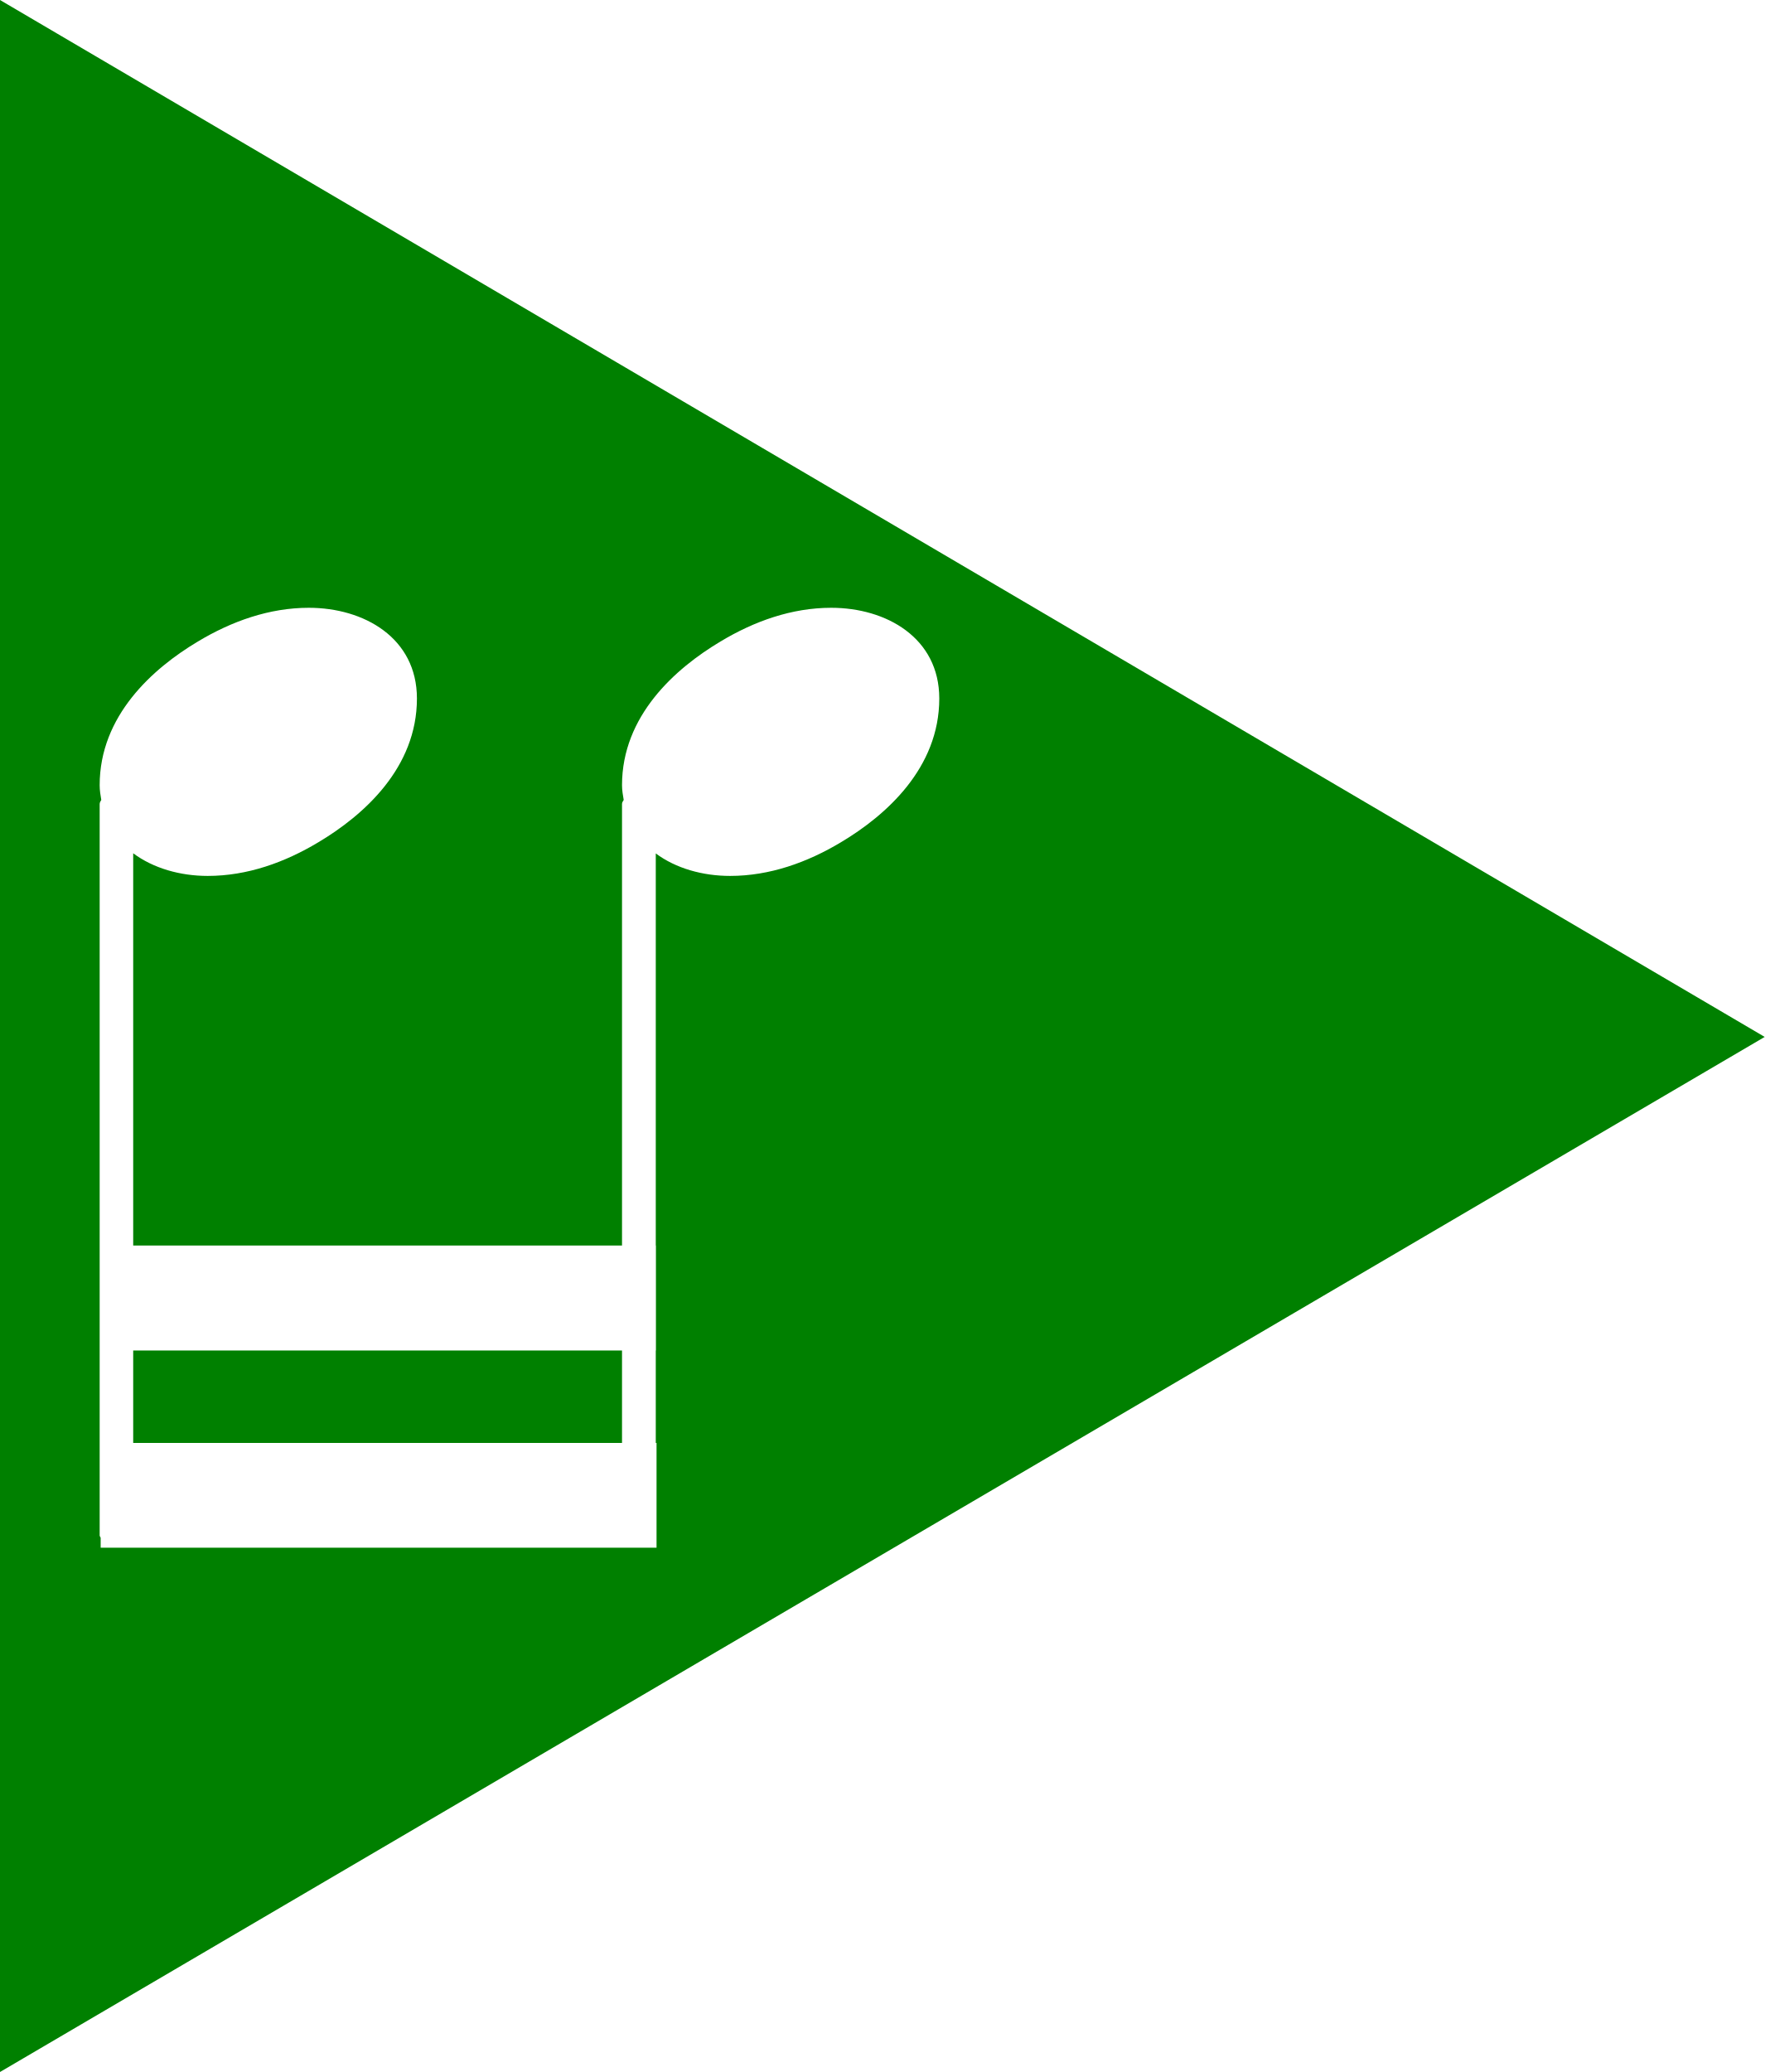
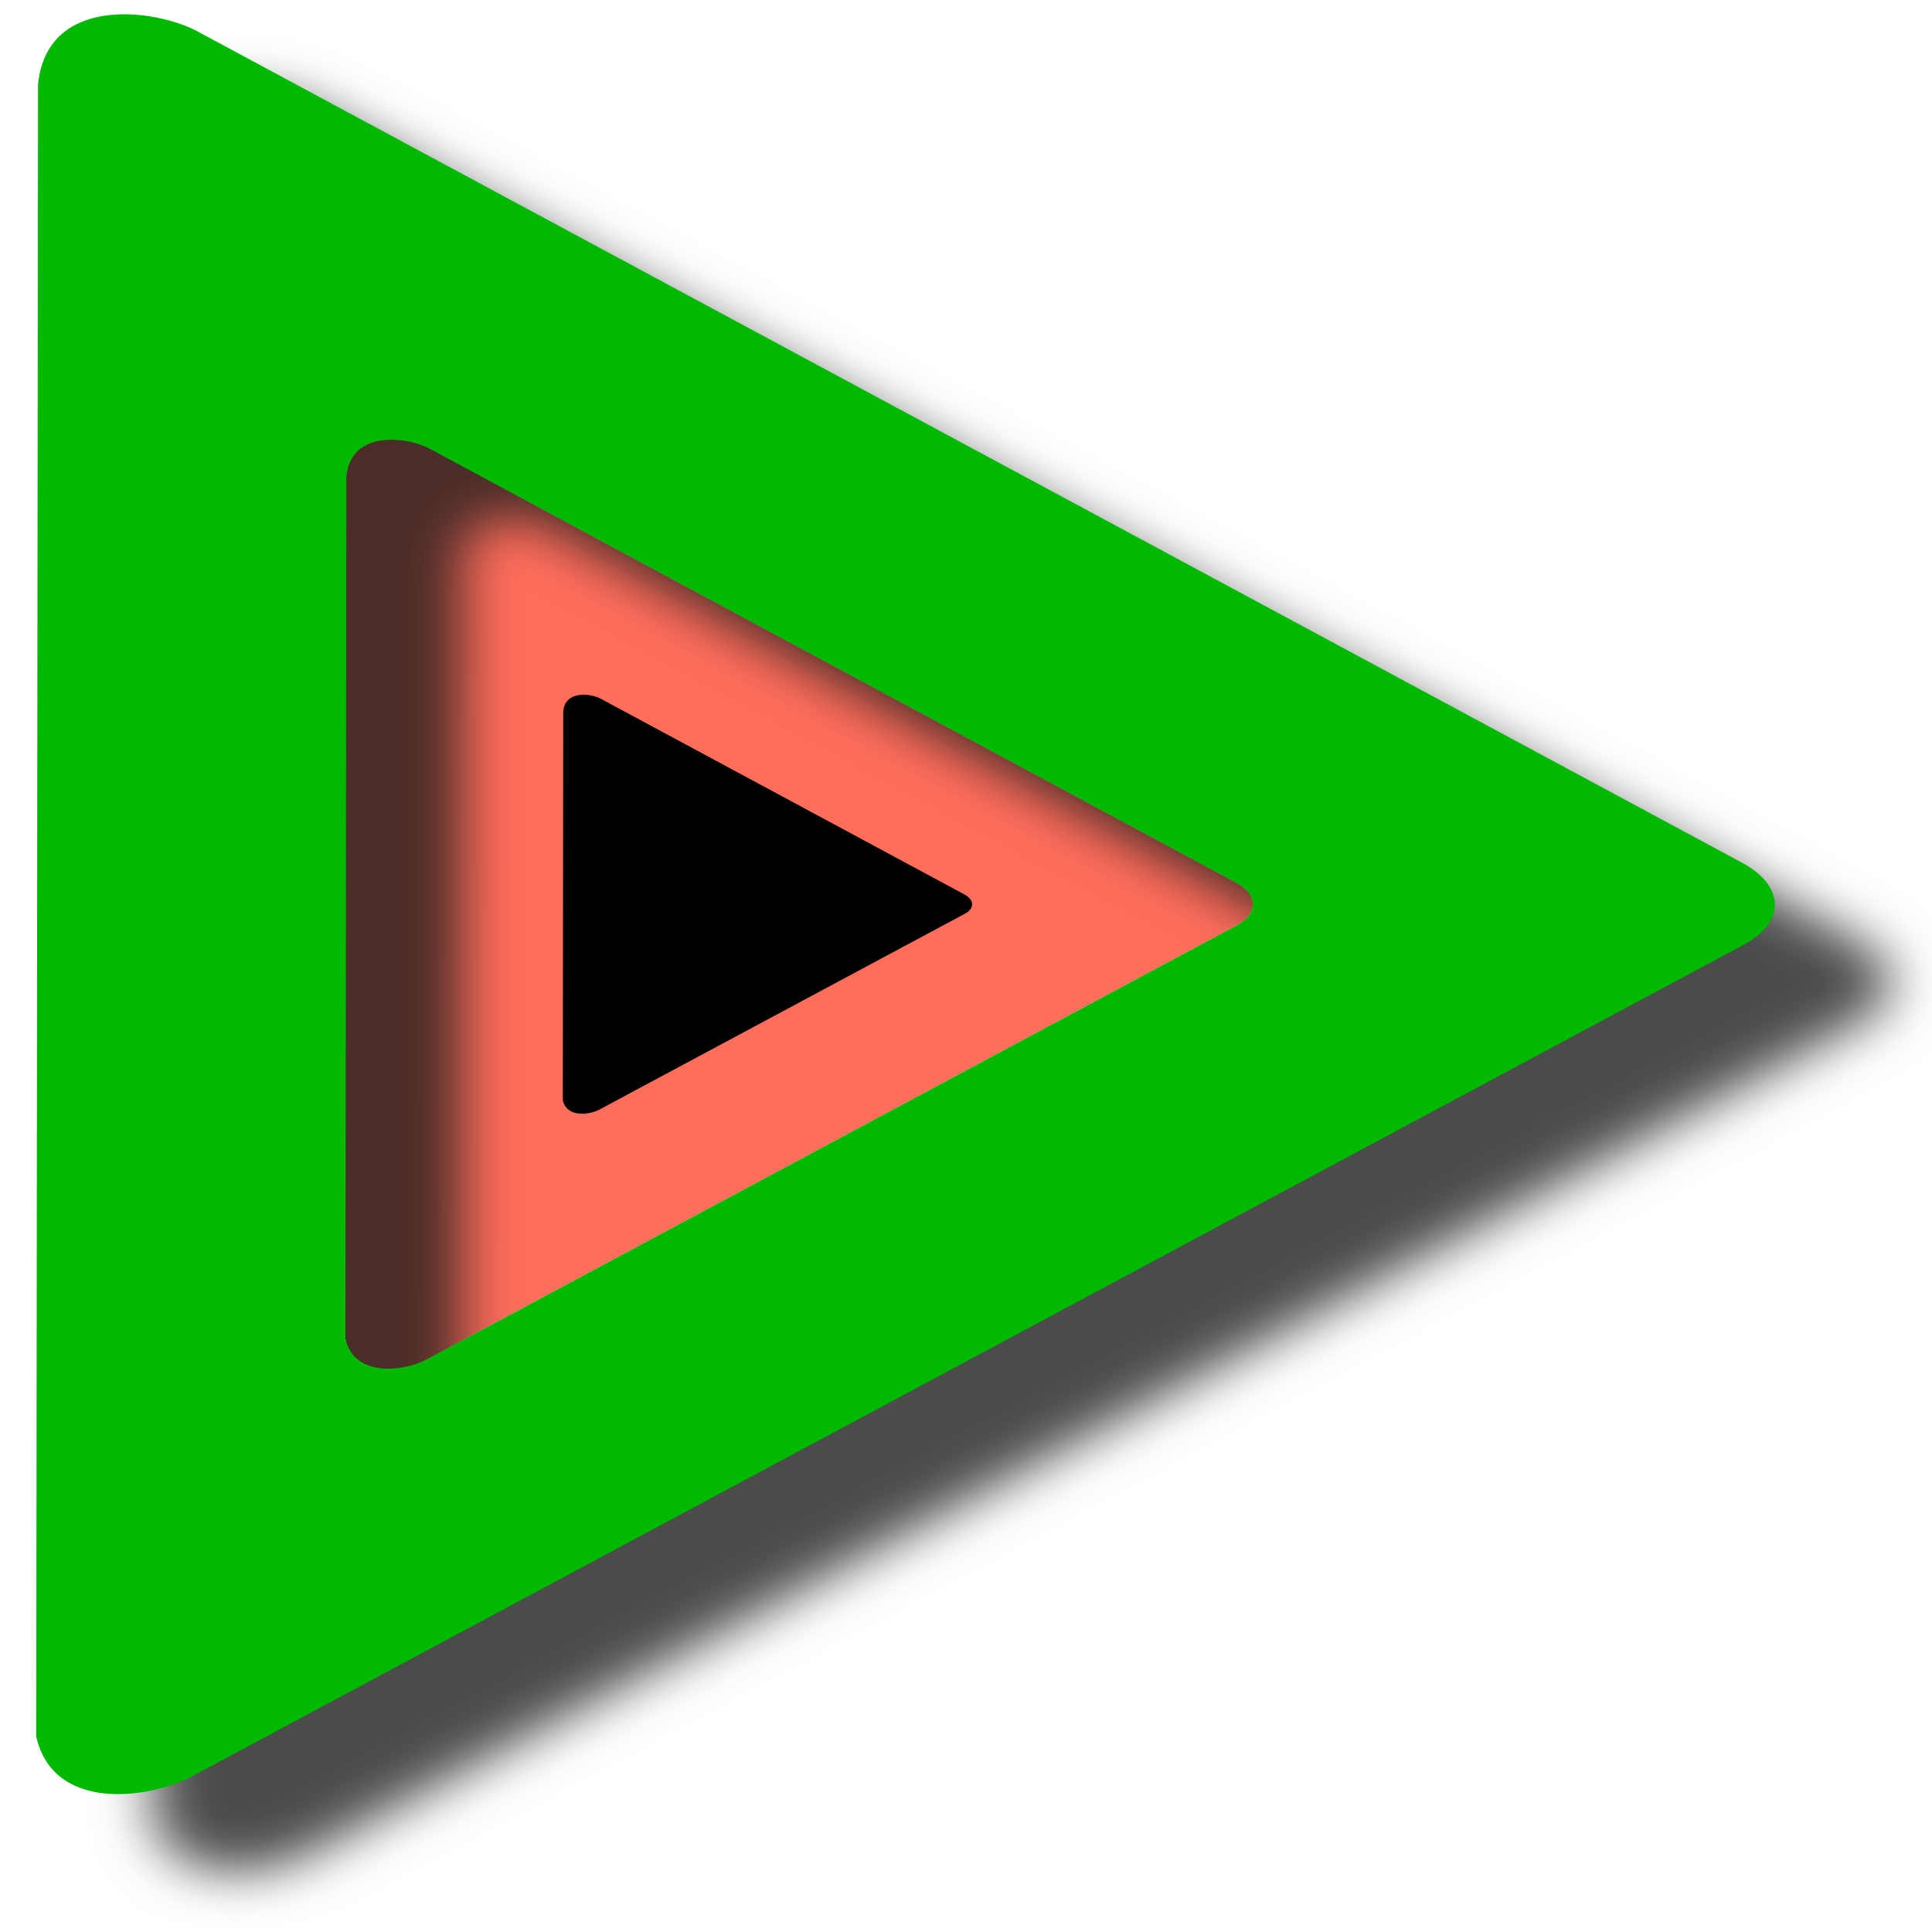
- <svg xmlns="http://www.w3.org/2000/svg" xmlns:xlink="http://www.w3.org/1999/xlink" version="1.0" width="23" height="27" id="svg7854">
+ <svg xmlns="http://www.w3.org/2000/svg" xmlns:xlink="http://www.w3.org/1999/xlink" version="1.0" width="122" height="122" id="svg7854">
  <defs id="defs7856">
    <linearGradient id="linearGradient3629">
      <stop offset="0" style="stop-color:#ffffff;stop-opacity:1" id="stop3631" />
      <stop offset="0.21" style="stop-color:#ffffff;stop-opacity:0" id="stop3633" />
      <stop offset="0.349" style="stop-color:#ffffff;stop-opacity:0.811" id="stop3635" />
      <stop offset="0.464" style="stop-color:#ffffff;stop-opacity:0" id="stop3637" />
      <stop offset="0.521" style="stop-color:#ffffff;stop-opacity:1" id="stop3639" />
      <stop offset="0.557" style="stop-color:#ffffff;stop-opacity:0" id="stop3641" />
      <stop offset="0.715" style="stop-color:#ffffff;stop-opacity:0.568" id="stop3643" />
      <stop offset="0.744" style="stop-color:#ffffff;stop-opacity:0" id="stop3645" />
      <stop offset="1" style="stop-color:#ffffff;stop-opacity:0" id="stop3647" />
    </linearGradient>
    <linearGradient id="linearGradient7577">
      <stop id="stop7579" style="stop-color:#000000;stop-opacity:0.314" offset="0" />
      <stop id="stop7581" style="stop-color:#ffffff;stop-opacity:1" offset="1" />
    </linearGradient>
    <linearGradient id="linearGradient7305">
      <stop id="stop7307" style="stop-color:#ffffff;stop-opacity:1" offset="0" />
      <stop id="stop7313" style="stop-color:#ffffff;stop-opacity:0" offset="0.21" />
      <stop id="stop7329" style="stop-color:#ffffff;stop-opacity:0.811" offset="0.349" />
      <stop id="stop7321" style="stop-color:#ffffff;stop-opacity:0" offset="0.429" />
      <stop id="stop7323" style="stop-color:#ffffff;stop-opacity:1" offset="0.521" />
      <stop id="stop7317" style="stop-color:#ffffff;stop-opacity:0" offset="0.557" />
      <stop id="stop7319" style="stop-color:#ffffff;stop-opacity:0.568" offset="0.71" />
      <stop id="stop7416" style="stop-color:#ffffff;stop-opacity:0" offset="0.744" />
      <stop id="stop7309" style="stop-color:#ffffff;stop-opacity:0" offset="1" />
    </linearGradient>
    <linearGradient id="linearGradient7344">
      <stop id="stop7346" style="stop-color:#7ea55a;stop-opacity:1;" offset="0" />
      <stop id="stop7348" style="stop-color:#56ad37;stop-opacity:1;" offset="1" />
    </linearGradient>
    <linearGradient x1="-177.278" y1="9.204" x2="-172.829" y2="25.808" id="linearGradient7865" xlink:href="#linearGradient7577" gradientUnits="userSpaceOnUse" />
    <radialGradient cx="36.126" cy="18.02" r="13.552" fx="36.126" fy="18.02" id="radialGradient7867" xlink:href="#linearGradient7344" gradientUnits="userSpaceOnUse" gradientTransform="matrix(2.739166,0,0,2.24786,-274.8573,-10.68348)" />
    <linearGradient x1="-0.117" y1="10.147" x2="48.026" y2="37.942" id="linearGradient7869" xlink:href="#linearGradient7305" gradientUnits="userSpaceOnUse" />
    <linearGradient xlink:href="#linearGradient7577" id="linearGradient2851" gradientUnits="userSpaceOnUse" x1="-177.278" y1="9.204" x2="-172.829" y2="25.808" gradientTransform="translate(188,-8.998764)" />
    <radialGradient xlink:href="#linearGradient7344" id="radialGradient3625" gradientUnits="userSpaceOnUse" gradientTransform="matrix(2.347134,1.018898,-0.877534,2.021488,-247.1182,-42.16514)" cx="34.567" cy="16.515" fx="34.567" fy="16.515" r="13.552" />
-     <linearGradient xlink:href="#linearGradient3629" id="linearGradient3627" gradientUnits="userSpaceOnUse" x1="-0.117" y1="15.841" x2="52.399" y2="33.671" gradientTransform="translate(-0.3050847,0)" />
+     <linearGradient xlink:href="#linearGradient3629" id="linearGradient3627" gradientUnits="userSpaceOnUse" x1="-0.117" y1="15.841" x2="52.399" y2="33.671" gradientTransform="translate(-0.3050847)" />
    <linearGradient xlink:href="#linearGradient3629" id="linearGradient4180" gradientUnits="userSpaceOnUse" gradientTransform="matrix(1,0,0,-1,-12,39.00124)" x1="-0.117" y1="15.841" x2="52.399" y2="33.671" />
    <filter style="color-interpolation-filters:sRGB" id="filter4545">
      <feColorMatrix values="0 0 0 0 0 0 0 0 0 0 0 0 0 0 0 0.21 0.72 0.07 0 0 " result="result1" id="feColorMatrix4547" />
      <feColorMatrix values="1 0 0 0 0 0 1 0 0 0 0 0 1 0 0 0 0 0 2 0 " result="result9" id="feColorMatrix4549" />
      <feComposite in2="result9" in="SourceGraphic" operator="in" result="result4" id="feComposite4551" />
      <feFlood result="result2" flood-color="rgb(0,0,0)" id="feFlood4553" />
      <feComposite in2="result9" operator="in" result="result10" id="feComposite4555" />
      <feComposite in2="result4" operator="atop" id="feComposite4557" />
      <feGaussianBlur stdDeviation="3" result="result8" id="feGaussianBlur4559" />
      <feOffset dx="3" dy="3" result="result3" in="result8" id="feOffset4561" />
      <feFlood flood-opacity="1" flood-color="rgb(219,173,62)" result="result5" id="feFlood4563" />
      <feMerge result="result6" id="feMerge4565">
        <feMergeNode in="result5" id="feMergeNode4567" />
        <feMergeNode in="result3" id="feMergeNode4569" />
        <feMergeNode in="result4" id="feMergeNode4571" />
      </feMerge>
      <feComposite in2="SourceGraphic" operator="in" result="result7" id="feComposite4573" />
    </filter>
    <filter style="color-interpolation-filters:sRGB" id="filter4545-7">
      <feColorMatrix values="0 0 0 0 0 0 0 0 0 0 0 0 0 0 0 0.21 0.72 0.07 0 0 " result="result1" id="feColorMatrix4547-2" />
      <feColorMatrix values="1 0 0 0 0 0 1 0 0 0 0 0 1 0 0 0 0 0 2 0 " result="result9" id="feColorMatrix4549-4" />
      <feComposite in2="result9" in="SourceGraphic" operator="in" result="result4" id="feComposite4551-2" />
      <feFlood result="result2" flood-color="rgb(0,0,0)" id="feFlood4553-1" />
      <feComposite in2="result9" operator="in" result="result10" id="feComposite4555-2" />
      <feComposite in2="result4" operator="atop" id="feComposite4557-2" />
      <feGaussianBlur stdDeviation="3" result="result8" id="feGaussianBlur4559-9" />
      <feOffset dx="3" dy="3" result="result3" in="result8" id="feOffset4561-3" />
      <feFlood flood-opacity="1" flood-color="rgb(219,173,62)" result="result5" id="feFlood4563-5" />
      <feMerge result="result6" id="feMerge4565-0">
        <feMergeNode in="result5" id="feMergeNode4567-7" />
        <feMergeNode in="result3" id="feMergeNode4569-6" />
        <feMergeNode in="result4" id="feMergeNode4571-3" />
      </feMerge>
      <feComposite in2="SourceGraphic" operator="in" result="result7" id="feComposite4573-6" />
    </filter>
    <filter style="color-interpolation-filters:sRGB" id="filter4545-0">
      <feColorMatrix values="0 0 0 0 0 0 0 0 0 0 0 0 0 0 0 0.21 0.72 0.07 0 0 " result="result1" id="feColorMatrix4547-9" />
      <feColorMatrix values="1 0 0 0 0 0 1 0 0 0 0 0 1 0 0 0 0 0 2 0 " result="result9" id="feColorMatrix4549-7" />
      <feComposite in2="result9" in="SourceGraphic" operator="in" result="result4" id="feComposite4551-9" />
      <feFlood result="result2" flood-color="rgb(0,0,0)" id="feFlood4553-9" />
      <feComposite in2="result9" operator="in" result="result10" id="feComposite4555-4" />
      <feComposite in2="result4" operator="atop" id="feComposite4557-4" />
      <feGaussianBlur stdDeviation="3" result="result8" id="feGaussianBlur4559-3" />
      <feOffset dx="3" dy="3" result="result3" in="result8" id="feOffset4561-8" />
      <feFlood flood-opacity="1" flood-color="rgb(219,173,62)" result="result5" id="feFlood4563-7" />
      <feMerge result="result6" id="feMerge4565-6">
        <feMergeNode in="result5" id="feMergeNode4567-3" />
        <feMergeNode in="result3" id="feMergeNode4569-61" />
        <feMergeNode in="result4" id="feMergeNode4571-8" />
      </feMerge>
      <feComposite in2="SourceGraphic" operator="in" result="result7" id="feComposite4573-60" />
    </filter>
    <filter style="color-interpolation-filters:sRGB" id="filter4545-8">
      <feColorMatrix values="0 0 0 0 0 0 0 0 0 0 0 0 0 0 0 0.21 0.72 0.07 0 0 " result="result1" id="feColorMatrix4547-0" />
      <feColorMatrix values="1 0 0 0 0 0 1 0 0 0 0 0 1 0 0 0 0 0 2 0 " result="result9" id="feColorMatrix4549-44" />
      <feComposite in2="result9" in="SourceGraphic" operator="in" result="result4" id="feComposite4551-3" />
      <feFlood result="result2" flood-color="rgb(0,0,0)" id="feFlood4553-2" />
      <feComposite in2="result9" operator="in" result="result10" id="feComposite4555-7" />
      <feComposite in2="result4" operator="atop" id="feComposite4557-3" />
      <feGaussianBlur stdDeviation="3" result="result8" id="feGaussianBlur4559-97" />
      <feOffset dx="3" dy="3" result="result3" in="result8" id="feOffset4561-9" />
      <feFlood flood-opacity="1" flood-color="rgb(219,173,62)" result="result5" id="feFlood4563-1" />
      <feMerge result="result6" id="feMerge4565-8">
        <feMergeNode in="result5" id="feMergeNode4567-4" />
        <feMergeNode in="result3" id="feMergeNode4569-0" />
        <feMergeNode in="result4" id="feMergeNode4571-0" />
      </feMerge>
      <feComposite in2="SourceGraphic" operator="in" result="result7" id="feComposite4573-5" />
    </filter>
    <filter style="color-interpolation-filters:sRGB" id="filter4545-2">
      <feColorMatrix values="0 0 0 0 0 0 0 0 0 0 0 0 0 0 0 0.21 0.72 0.07 0 0 " result="result1" id="feColorMatrix4547-6" />
      <feColorMatrix values="1 0 0 0 0 0 1 0 0 0 0 0 1 0 0 0 0 0 2 0 " result="result9" id="feColorMatrix4549-6" />
      <feComposite in2="result9" in="SourceGraphic" operator="in" result="result4" id="feComposite4551-0" />
      <feFlood result="result2" flood-color="rgb(0,0,0)" id="feFlood4553-26" />
      <feComposite in2="result9" operator="in" result="result10" id="feComposite4555-3" />
      <feComposite in2="result4" operator="atop" id="feComposite4557-8" />
      <feGaussianBlur stdDeviation="3" result="result8" id="feGaussianBlur4559-91" />
      <feOffset dx="3" dy="3" result="result3" in="result8" id="feOffset4561-0" />
      <feFlood flood-opacity="1" flood-color="rgb(219,173,62)" result="result5" id="feFlood4563-71" />
      <feMerge result="result6" id="feMerge4565-61">
        <feMergeNode in="result5" id="feMergeNode4567-35" />
        <feMergeNode in="result3" id="feMergeNode4569-09" />
        <feMergeNode in="result4" id="feMergeNode4571-81" />
      </feMerge>
      <feComposite in2="SourceGraphic" operator="in" result="result7" id="feComposite4573-3" />
    </filter>
    <filter style="color-interpolation-filters:sRGB" id="filter4545-4">
      <feColorMatrix values="0 0 0 0 0 0 0 0 0 0 0 0 0 0 0 0.21 0.72 0.07 0 0 " result="result1" id="feColorMatrix4547-7" />
      <feColorMatrix values="1 0 0 0 0 0 1 0 0 0 0 0 1 0 0 0 0 0 2 0 " result="result9" id="feColorMatrix4549-9" />
      <feComposite in2="result9" in="SourceGraphic" operator="in" result="result4" id="feComposite4551-1" />
      <feFlood result="result2" flood-color="rgb(0,0,0)" id="feFlood4553-99" />
      <feComposite in2="result9" operator="in" result="result10" id="feComposite4555-21" />
      <feComposite in2="result4" operator="atop" id="feComposite4557-42" />
      <feGaussianBlur stdDeviation="3" result="result8" id="feGaussianBlur4559-38" />
      <feOffset dx="3" dy="3" result="result3" in="result8" id="feOffset4561-92" />
      <feFlood flood-opacity="1" flood-color="rgb(219,173,62)" result="result5" id="feFlood4563-73" />
      <feMerge result="result6" id="feMerge4565-7">
        <feMergeNode in="result5" id="feMergeNode4567-0" />
        <feMergeNode in="result3" id="feMergeNode4569-9" />
        <feMergeNode in="result4" id="feMergeNode4571-9" />
      </feMerge>
      <feComposite in2="SourceGraphic" operator="in" result="result7" id="feComposite4573-0" />
    </filter>
    <filter style="color-interpolation-filters:sRGB" id="filter4545-9">
      <feColorMatrix values="0 0 0 0 0 0 0 0 0 0 0 0 0 0 0 0.21 0.72 0.07 0 0 " result="result1" id="feColorMatrix4547-78" />
      <feColorMatrix values="1 0 0 0 0 0 1 0 0 0 0 0 1 0 0 0 0 0 2 0 " result="result9" id="feColorMatrix4549-64" />
      <feComposite in2="result9" in="SourceGraphic" operator="in" result="result4" id="feComposite4551-4" />
      <feFlood result="result2" flood-color="rgb(0,0,0)" id="feFlood4553-8" />
      <feComposite in2="result9" operator="in" result="result10" id="feComposite4555-9" />
      <feComposite in2="result4" operator="atop" id="feComposite4557-5" />
      <feGaussianBlur stdDeviation="3" result="result8" id="feGaussianBlur4559-7" />
      <feOffset dx="3" dy="3" result="result3" in="result8" id="feOffset4561-90" />
      <feFlood flood-opacity="1" flood-color="rgb(219,173,62)" result="result5" id="feFlood4563-14" />
      <feMerge result="result6" id="feMerge4565-4">
        <feMergeNode in="result5" id="feMergeNode4567-47" />
        <feMergeNode in="result3" id="feMergeNode4569-4" />
        <feMergeNode in="result4" id="feMergeNode4571-36" />
      </feMerge>
      <feComposite in2="SourceGraphic" operator="in" result="result7" id="feComposite4573-1" />
    </filter>
+     <radialGradient gradientTransform="matrix(0.1835681,0,0,0.1835681,8.508729,3.510118)" gradientUnits="userSpaceOnUse" r="66" cy="25" cx="60" id="XMLID_9_-678">
+       <stop id="stop3170" style="stop-color:#ffffff" offset="0" />
+       <stop id="stop3172" style="stop-color:#000000" offset="1" />
+     </radialGradient>
+     <radialGradient gradientTransform="matrix(0.2262004,0,0,0.2262004,-83.98313,-9.371647)" gradientUnits="userSpaceOnUse" r="66" cy="25" cx="60" id="XMLID_10_-305">
+       <stop id="stop3175" style="stop-color:#ffffff" offset="0" />
+       <stop id="stop3177" style="stop-color:#000000" offset="1" />
+     </radialGradient>
+     <radialGradient gradientTransform="matrix(0.2262004,0,0,0.2262004,-83.98313,-9.371647)" gradientUnits="userSpaceOnUse" r="66" cy="25" cx="60" id="XMLID_11_-941">
+       <stop id="stop3180" style="stop-color:#ffffff" offset="0" />
+       <stop id="stop3182" style="stop-color:#000000" offset="1" />
+     </radialGradient>
+     <radialGradient id="radialGradient3064" cx="60" cy="25" r="66" gradientUnits="userSpaceOnUse">
+       <stop offset="0" style="stop-color:#ffffff" id="stop3066" />
+       <stop offset="1" style="stop-color:#000000" id="stop3068" />
+     </radialGradient>
+     <filter style="color-interpolation-filters:sRGB" id="filter1335" x="-0.039" width="1.077" y="-0.034" height="1.067">
+       <feGaussianBlur stdDeviation="1.581" id="feGaussianBlur1337" />
+     </filter>
  </defs>
-   <path style="fill:#008000;fill-opacity:1;fill-rule:evenodd;stroke:none;stroke-width:1;stroke-linecap:square;stroke-linejoin:round;stroke-miterlimit:4;stroke-dasharray:none;stroke-dashoffset:0.7;stroke-opacity:1" d="M 0 0 L 0 27 L 23 13.512 L 0 0 z M 4.025 7.92 C 4.742 7.92 5.434 8.31 5.434 9.102 C 5.434 10.006 4.741 10.623 4.15 10.975 C 3.711 11.239 3.222 11.414 2.707 11.414 C 2.35 11.414 1.999 11.315 1.736 11.119 L 1.736 16.23 L 8.107 16.23 L 8.107 10.477 C 8.107 10.456 8.119 10.44 8.129 10.424 C 8.119 10.362 8.107 10.301 8.107 10.232 C 8.107 9.328 8.8 8.711 9.391 8.359 C 9.83 8.095 10.319 7.92 10.834 7.92 C 11.55 7.92 12.242 8.31 12.242 9.102 C 12.242 10.006 11.552 10.623 10.961 10.975 C 10.521 11.239 10.031 11.414 9.516 11.414 C 9.159 11.414 8.809 11.316 8.547 11.121 L 8.547 16.23 L 8.549 16.23 L 8.549 17.598 L 8.547 17.598 L 8.547 18.803 L 8.557 18.803 L 8.557 20.168 L 1.312 20.168 L 1.312 20.039 C 1.309 20.028 1.299 20.02 1.299 20.008 L 1.299 10.477 C 1.299 10.456 1.311 10.44 1.32 10.424 C 1.31 10.362 1.299 10.301 1.299 10.232 C 1.299 9.328 1.989 8.711 2.58 8.359 C 3.02 8.095 3.51 7.92 4.025 7.92 z M 1.736 17.598 L 1.736 18.803 L 8.107 18.803 L 8.107 17.598 L 1.736 17.598 z " id="path7812" />
-   <text font-size="2.2" id="text4" style="font-size:15.97px;font-family:'Century Schoolbook L';text-anchor:start;fill:currentColor" x="-609.425" y="-106.391" transform="scale(0.8744441,1.143584)">
-     <tspan id="tspan6" />
+   <path style="opacity:1;fill:#ff6d5b;fill-opacity:1;stroke:none;stroke-width:2;stroke-miterlimit:4;stroke-dasharray:none;stroke-dashoffset:0;stroke-opacity:1" d="m 21.811,84.534 c 0.568,2.518 3.762,2.046 5.133,1.311 l 51.161,-27.418 c 1.372,-0.735 1.345,-1.935 -0.064,-2.693 L 27.135,28.335 c -1.409,-0.758 -4.986,-1.224 -5.265,1.758 z" id="rect4288-9-2" />
+   <text font-size="2.2" id="text4" style="font-size:72.132px;line-height:0%;font-family:'Century Schoolbook L';text-anchor:start;fill:currentColor;stroke-width:1" x="-2750.093" y="-479.346" transform="scale(0.9288794,1.076566)">
+     <tspan id="tspan6" style="stroke-width:1" />
  </text>
-   <a xlink:href="textedit:///home/tom/Nuty/LilyPond/icon.ly:21:2:3" id="a52" transform="matrix(6.347291,0,0,8.300884,-569.0282,-145.2856)" />
-   <g transform="matrix(3.490636,1.546003,0,3.490636,-3.189119,3.232903)" style="font-size:2.2px;font-family:'Century Schoolbook L';text-anchor:start;fill:currentColor" id="text4-3" />
-   <a xlink:href="textedit:///home/tom/Nuty/LilyPond/icon.ly:21:2:3" id="a52-5" transform="matrix(3.490636,1.546003,0,3.490636,-317.8122,-201.1711)" />
-   <g id="g4423">
-     <g transform="translate(-0.3050847,3.75605)" id="g4313" />
-     <g id="g4313-6" transform="translate(6.504273,3.75605)" />
+   <a xlink:href="textedit:///home/tom/Nuty/LilyPond/icon.ly:21:2:3" id="a52" transform="matrix(30.45388,0,0,35.29588,-2727.806,-616.4749)" style="stroke-width:0.221" />
+   <g transform="matrix(16.74784,6.573701,0,14.8424,-12.94725,15.03495)" style="font-size:2.2px;font-family:'Century Schoolbook L';text-anchor:start;fill:currentColor;stroke-width:0.221" id="text4-3" />
+   <a xlink:href="textedit:///home/tom/Nuty/LilyPond/icon.ly:21:2:3" id="a52-5" transform="matrix(16.74784,6.573701,0,14.8424,-1522.488,-854.1034)" style="stroke-width:0.221" />
+   <g id="g4423" transform="matrix(4.797933,0,0,4.252062,2.353932,1.288445)" style="stroke-width:0.221">
+     <g transform="translate(-0.3050847,3.75605)" id="g4313" style="stroke-width:0.221" />
+     <g id="g4313-6" transform="translate(6.504273,3.75605)" style="stroke-width:0.221" />
  </g>
+   <g id="g3768" transform="matrix(0.5436819,0,0,0.481826,-360.4001,-38.7428)" style="fill:#d45500;stroke-width:0.279">
+     <g id="g947-3" transform="matrix(-33.00391,0,0,-33.00391,727.5109,253.4949)" style="fill:#d45500;stroke-width:0.279">
+       <g style="font-size:4px;font-family:Emmentaler;fill:#d45500;stroke-width:0.279" id="text949-8" />
+     </g>
+     <g id="g1153-1" transform="matrix(33.00391,0,0,-33.00391,727.6592,138.9967)" style="fill:#d45500;stroke-width:0.279">
+       <g style="font-size:4px;font-family:Emmentaler;fill:#d45500;stroke-width:0.279" id="text1155-0" />
+     </g>
+     <g id="g1159-7" transform="matrix(-33.00391,0,0,-33.00391,725.6911,137.9812)" style="fill:#d45500;stroke-width:0.279" />
+   </g>
+   <g id="g3768-3" transform="matrix(0.7718214,0,0,0.4395937,-517.8828,-28.66373)" style="fill:#d45500;stroke-width:0.245">
+     <g id="g947-3-6" transform="matrix(-33.00391,0,0,-33.00391,727.5109,253.4949)" style="fill:#d45500;stroke-width:0.245">
+       <g style="font-size:4px;font-family:Emmentaler;fill:#d45500;stroke-width:0.245" id="text949-8-7" />
+     </g>
+     <g id="g1153-1-3" transform="matrix(33.00391,0,0,-33.00391,727.6592,138.9967)" style="fill:#d45500;stroke-width:0.245">
+       <g style="font-size:4px;font-family:Emmentaler;fill:#d45500;stroke-width:0.245" id="text1155-0-5" />
+     </g>
+     <g id="g1159-7-2" transform="matrix(-33.00391,0,0,-33.00391,725.6911,137.9812)" style="fill:#d45500;stroke-width:0.245" />
+   </g>
+   <path style="opacity:0.782;fill:#1a1a1a;fill-opacity:1;stroke:none;stroke-width:1.893;stroke-miterlimit:4;stroke-dasharray:none;stroke-dashoffset:0;stroke-opacity:1;filter:url(#filter1335)" d="m 13.437,5.846 c -2.176,0.11 -4.231,1.236 -4.5,4.457 l -0.102,104.549 c 0.973,4.836 6.437,3.929 8.785,2.518 L 105.183,64.718 c 2.348,-1.412 2.301,-3.716 -0.109,-5.172 L 17.949,6.929 c -1.055,-0.637 -2.82,-1.167 -4.512,-1.082 z m 15.621,26.922 c 0.759,0.036 1.505,0.279 1.977,0.564 l 45.477,27.465 c 1.258,0.76 1.282,1.962 0.057,2.699 L 30.863,90.981 c -1.226,0.737 -4.078,1.21 -4.586,-1.314 l 0.053,-54.57 c 0.156,-1.868 1.463,-2.388 2.729,-2.328 z" id="rect4288-0" transform="matrix(1.119386,0,0,0.9976304,-0.2731111,0.00214009)" />
+   <path style="opacity:1;fill:#00b900;fill-opacity:1;stroke:none;stroke-width:2;stroke-miterlimit:4;stroke-dasharray:none;stroke-dashoffset:0;stroke-opacity:1" d="M 7.439,0.912 C 5.003,1.022 2.703,2.145 2.401,5.359 L 2.288,109.66 c 1.089,4.824 7.206,3.92 9.834,2.512 l 98.016,-52.528 c 2.628,-1.409 2.576,-3.707 -0.122,-5.16 L 12.489,1.992 C 11.308,1.356 9.333,0.827 7.439,0.912 Z M 24.925,27.77 c 0.85,0.036 1.684,0.279 2.213,0.563 l 50.906,27.4 c 1.409,0.758 1.435,1.958 0.063,2.693 L 26.945,85.845 c -1.372,0.735 -4.565,1.207 -5.133,-1.311 l 0.059,-54.441 c 0.175,-1.864 1.638,-2.382 3.054,-2.323 z" id="rect4288" />
+   <path style="opacity:1;fill:#000000;fill-opacity:1;stroke:none;stroke-width:2;stroke-miterlimit:4;stroke-dasharray:none;stroke-dashoffset:0;stroke-opacity:1" d="m 35.54,69.473 c 0.256,1.136 1.697,0.923 2.315,0.591 L 60.931,57.698 c 0.619,-0.332 0.606,-0.873 -0.029,-1.215 L 37.942,44.126 c -0.635,-0.342 -2.249,-0.552 -2.375,0.793 z" id="rect4288-9-2-2" />
</svg>
